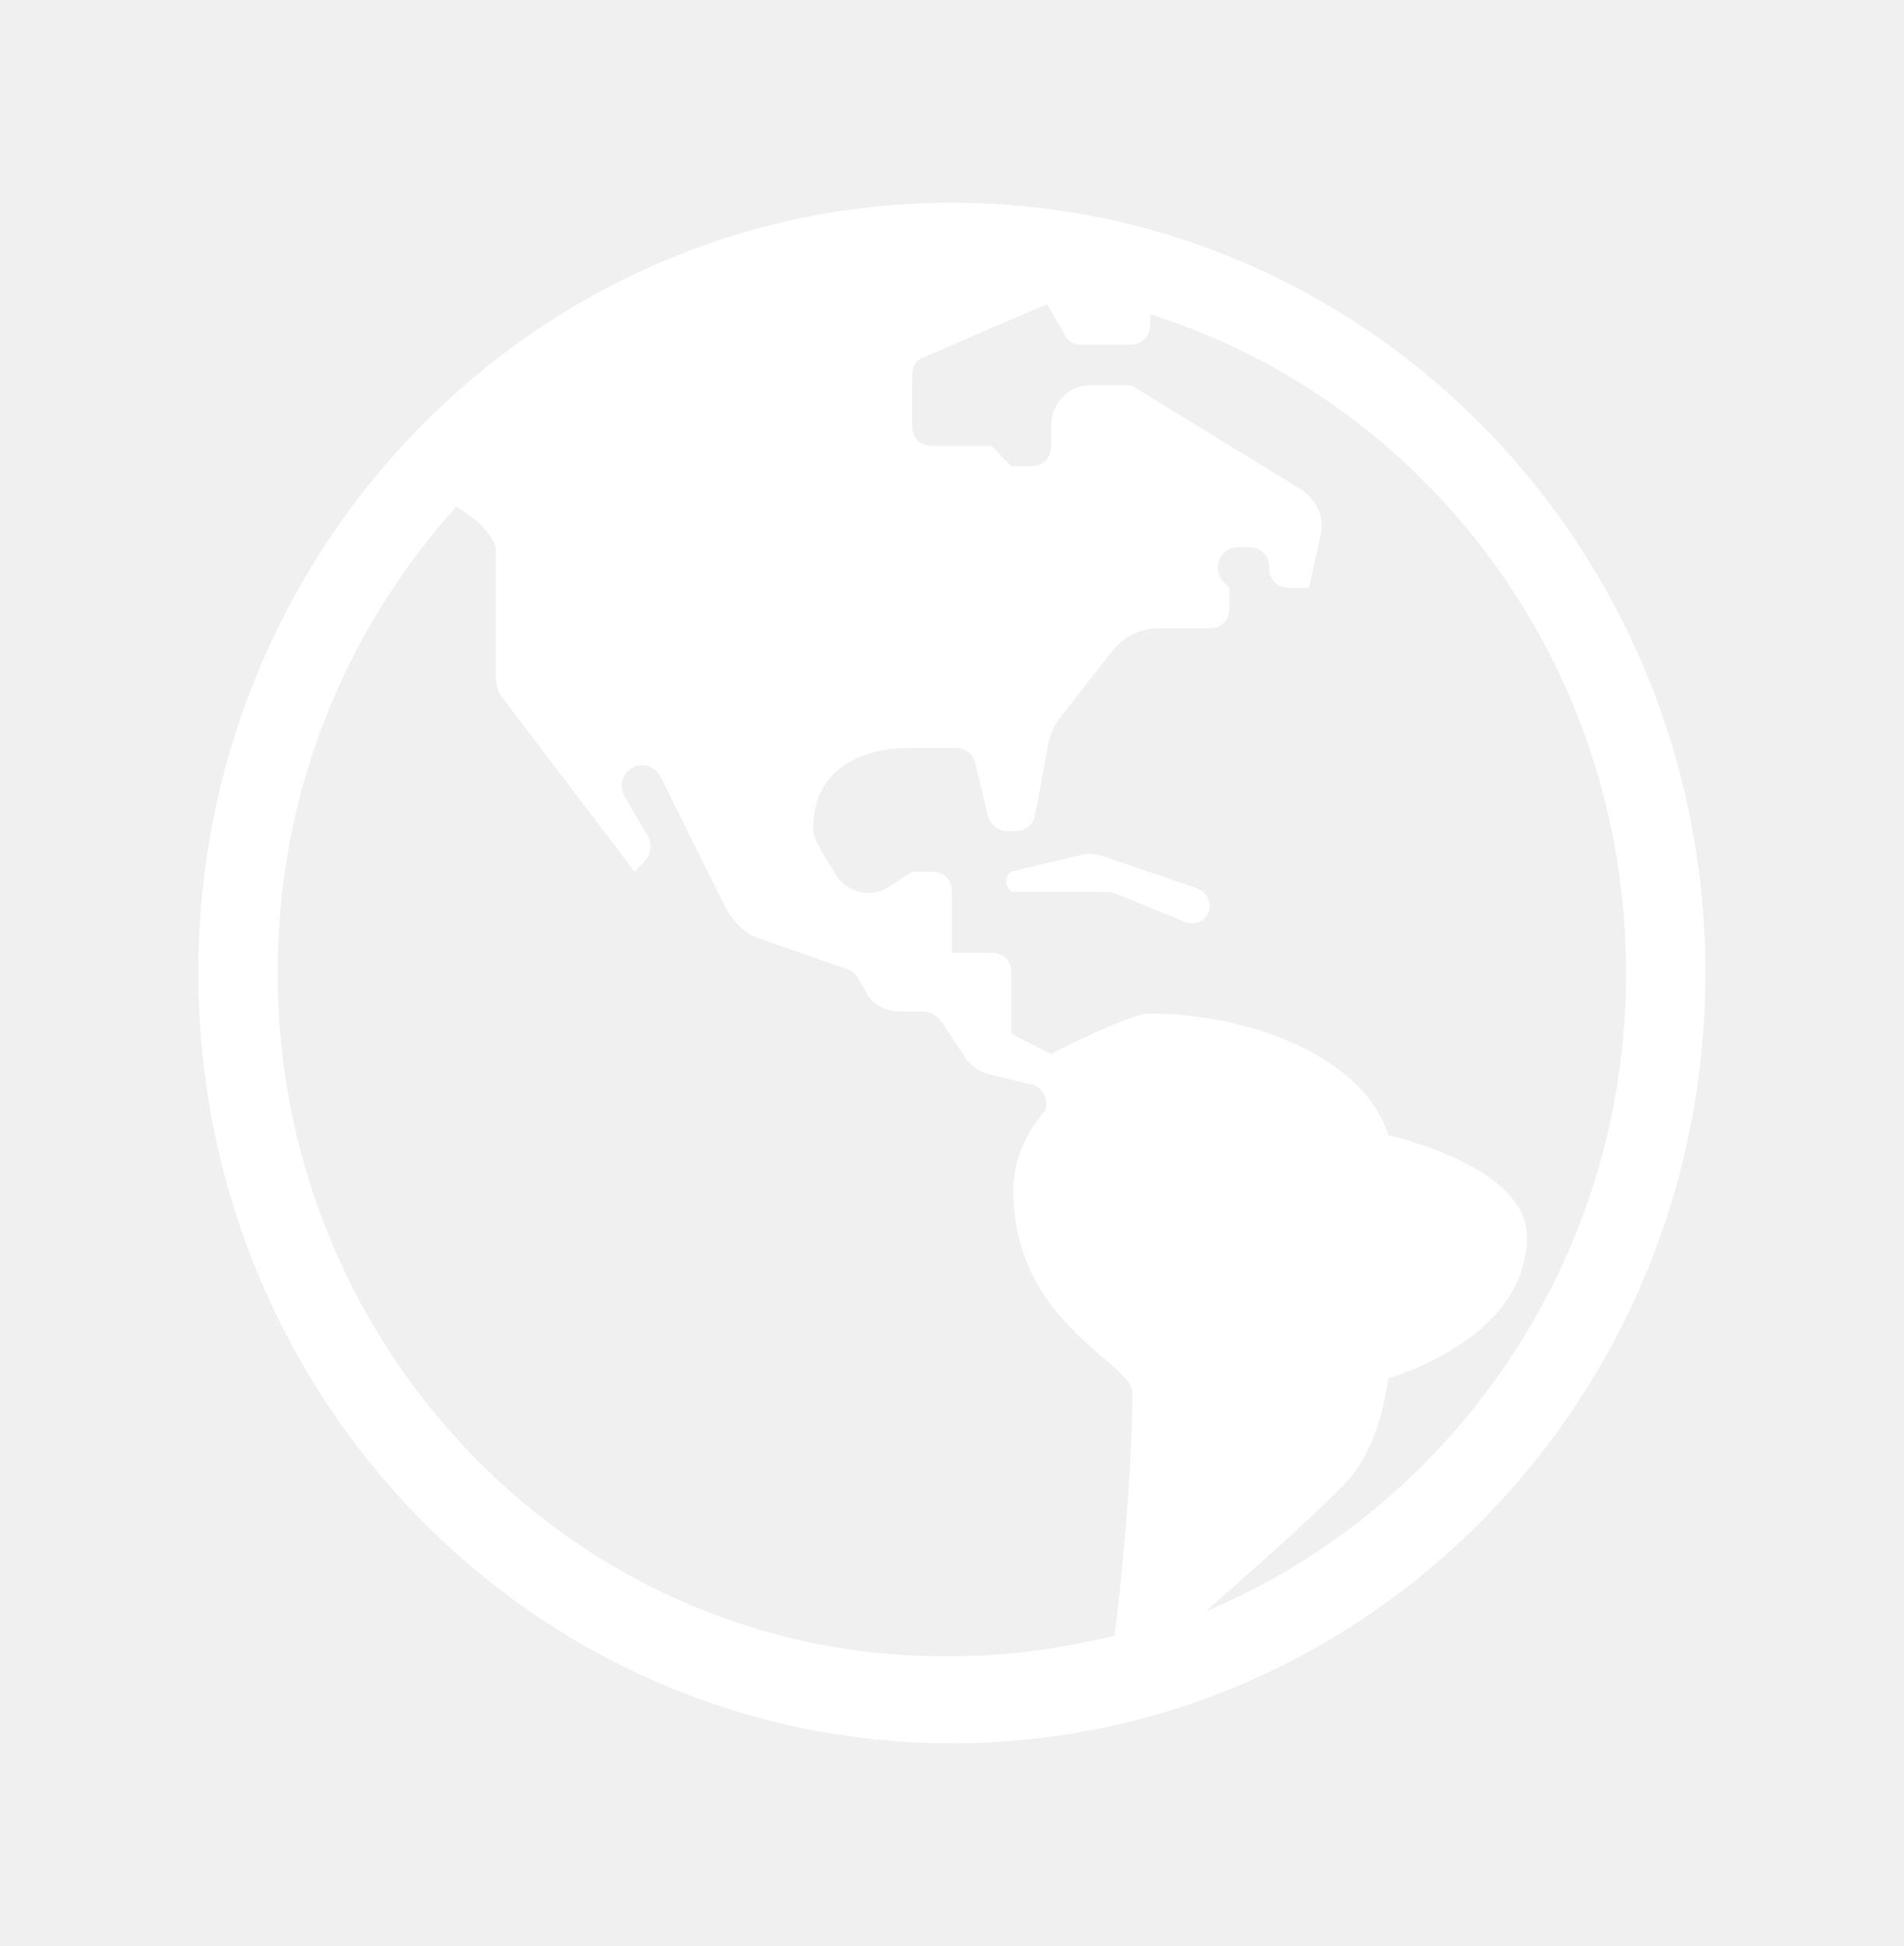
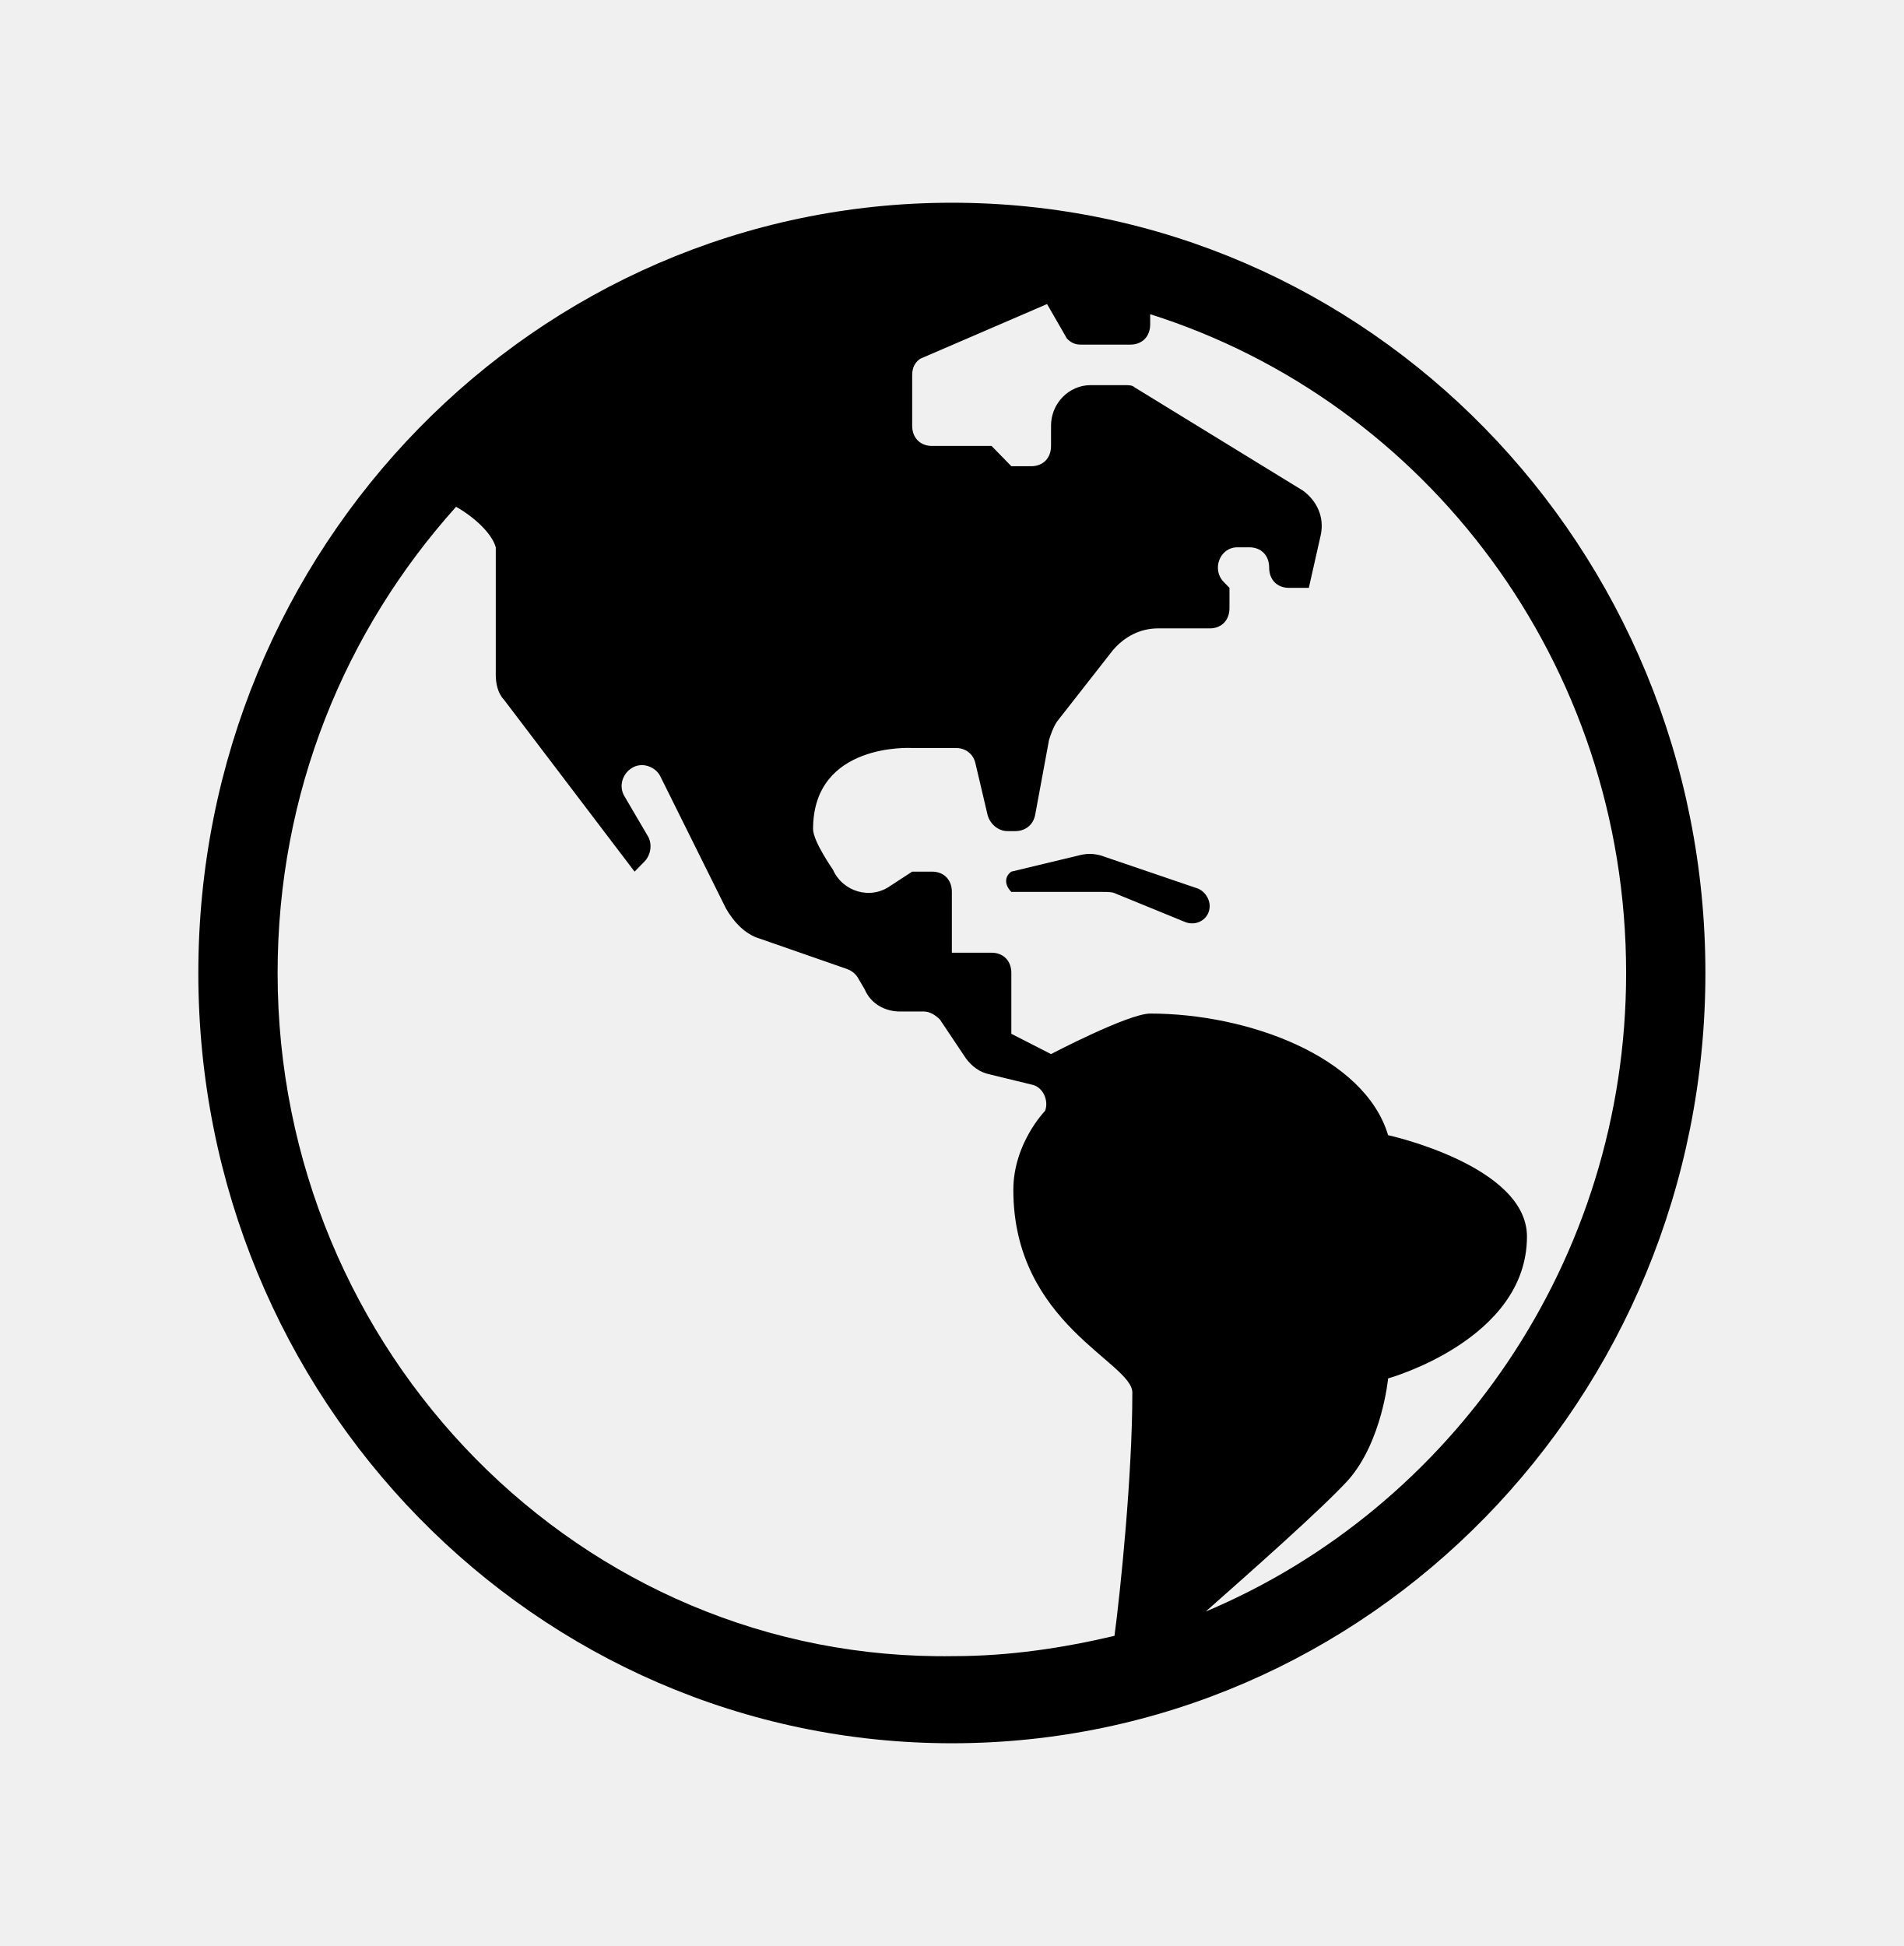
- <svg xmlns="http://www.w3.org/2000/svg" width="45" height="46" fill="#fff" xml:space="preserve" overflow="hidden">
+ <svg xmlns="http://www.w3.org/2000/svg" width="45" height="46" xml:space="preserve" overflow="hidden">
  <defs>
    <clipPath id="clip0">
      <rect x="502" y="315" width="45" height="46" />
    </clipPath>
  </defs>
  <g clip-path="url(#clip0)" transform="translate(-502 -315)">
    <path d="M22.5 4.688C12.656 4.688 4.688 12.656 4.688 22.5 4.688 32.344 12.656 40.312 22.5 40.312 32.344 40.312 40.312 32.344 40.312 22.5 40.312 12.656 32.344 4.688 22.5 4.688ZM6.562 22.5C6.562 18.328 8.156 14.578 10.781 11.719 11.203 11.953 11.625 12.328 11.719 12.656L11.719 15.609C11.719 15.797 11.766 16.031 11.906 16.172L15 20.156 15.234 19.922C15.375 19.781 15.422 19.547 15.328 19.359L14.766 18.422C14.531 18.047 14.906 17.578 15.328 17.719 15.469 17.766 15.562 17.859 15.609 17.953L17.156 21C17.344 21.328 17.625 21.609 17.953 21.703L20.016 22.406C20.156 22.453 20.25 22.547 20.297 22.641L20.438 22.875C20.578 23.203 20.906 23.391 21.281 23.391L21.844 23.391C21.984 23.391 22.125 23.484 22.219 23.578L22.828 24.469C22.969 24.656 23.156 24.797 23.391 24.844L24.375 25.078C24.656 25.125 24.797 25.453 24.703 25.688 24.703 25.688 23.953 26.438 23.953 27.516 23.953 30.609 26.766 31.5 26.766 32.203 26.766 34.125 26.484 36.797 26.344 37.828 25.125 38.109 23.859 38.297 22.547 38.297 13.734 38.438 6.562 31.266 6.562 22.5ZM28.5 37.266C29.531 36.375 31.266 34.875 31.875 34.219 32.672 33.328 32.812 31.875 32.812 31.875 32.812 31.875 36.094 30.984 36.094 28.594 36.094 26.953 32.812 26.25 32.812 26.25 32.25 24.422 29.484 23.438 27.188 23.438 26.672 23.438 24.844 24.375 24.844 24.375L23.906 23.906 23.906 22.5C23.906 22.219 23.719 22.031 23.438 22.031L22.5 22.031 22.5 20.625C22.5 20.344 22.312 20.156 22.031 20.156L21.562 20.156 21.047 20.484C20.578 20.812 19.922 20.625 19.688 20.109 19.688 20.109 19.219 19.453 19.219 19.172 19.219 17.156 21.562 17.297 21.562 17.297L22.594 17.297C22.828 17.297 23.016 17.438 23.062 17.672L23.344 18.844C23.391 19.031 23.578 19.219 23.812 19.219L24 19.219C24.234 19.219 24.422 19.078 24.469 18.844L24.797 17.109C24.844 16.969 24.891 16.828 24.984 16.688L26.297 15.047C26.578 14.719 26.953 14.531 27.375 14.531L28.594 14.531C28.875 14.531 29.062 14.344 29.062 14.062L29.062 13.594 28.922 13.453C28.641 13.172 28.828 12.656 29.25 12.656L29.531 12.656C29.812 12.656 30 12.844 30 13.125 30 13.406 30.188 13.594 30.469 13.594L30.938 13.594 31.219 12.375C31.312 11.953 31.125 11.578 30.797 11.344L26.812 8.953C26.766 8.906 26.672 8.906 26.578 8.906L25.781 8.906C25.266 8.906 24.844 9.328 24.844 9.844L24.844 10.312C24.844 10.594 24.656 10.781 24.375 10.781L23.906 10.781 23.438 10.312 22.031 10.312C21.75 10.312 21.562 10.125 21.562 9.844L21.562 8.672C21.562 8.531 21.609 8.391 21.75 8.297L24.75 7.031 25.219 7.828C25.312 7.922 25.406 7.969 25.547 7.969L26.719 7.969C27 7.969 27.188 7.781 27.188 7.5L27.188 7.266C33.703 9.281 38.438 15.328 38.438 22.5 38.438 29.156 34.312 34.875 28.5 37.266Z" transform="matrix(1 0 0 1.02222 502 315)" />
    <path d="M28.266 20.531 26.016 19.781C25.828 19.734 25.688 19.734 25.5 19.781L23.906 20.156C23.766 20.25 23.719 20.438 23.906 20.625L26.062 20.625C26.203 20.625 26.297 20.625 26.391 20.672L28.031 21.328C28.312 21.422 28.594 21.234 28.594 20.953 28.594 20.766 28.453 20.578 28.266 20.531Z" transform="matrix(1 0 0 1.02222 502 315)" />
  </g>
</svg>
